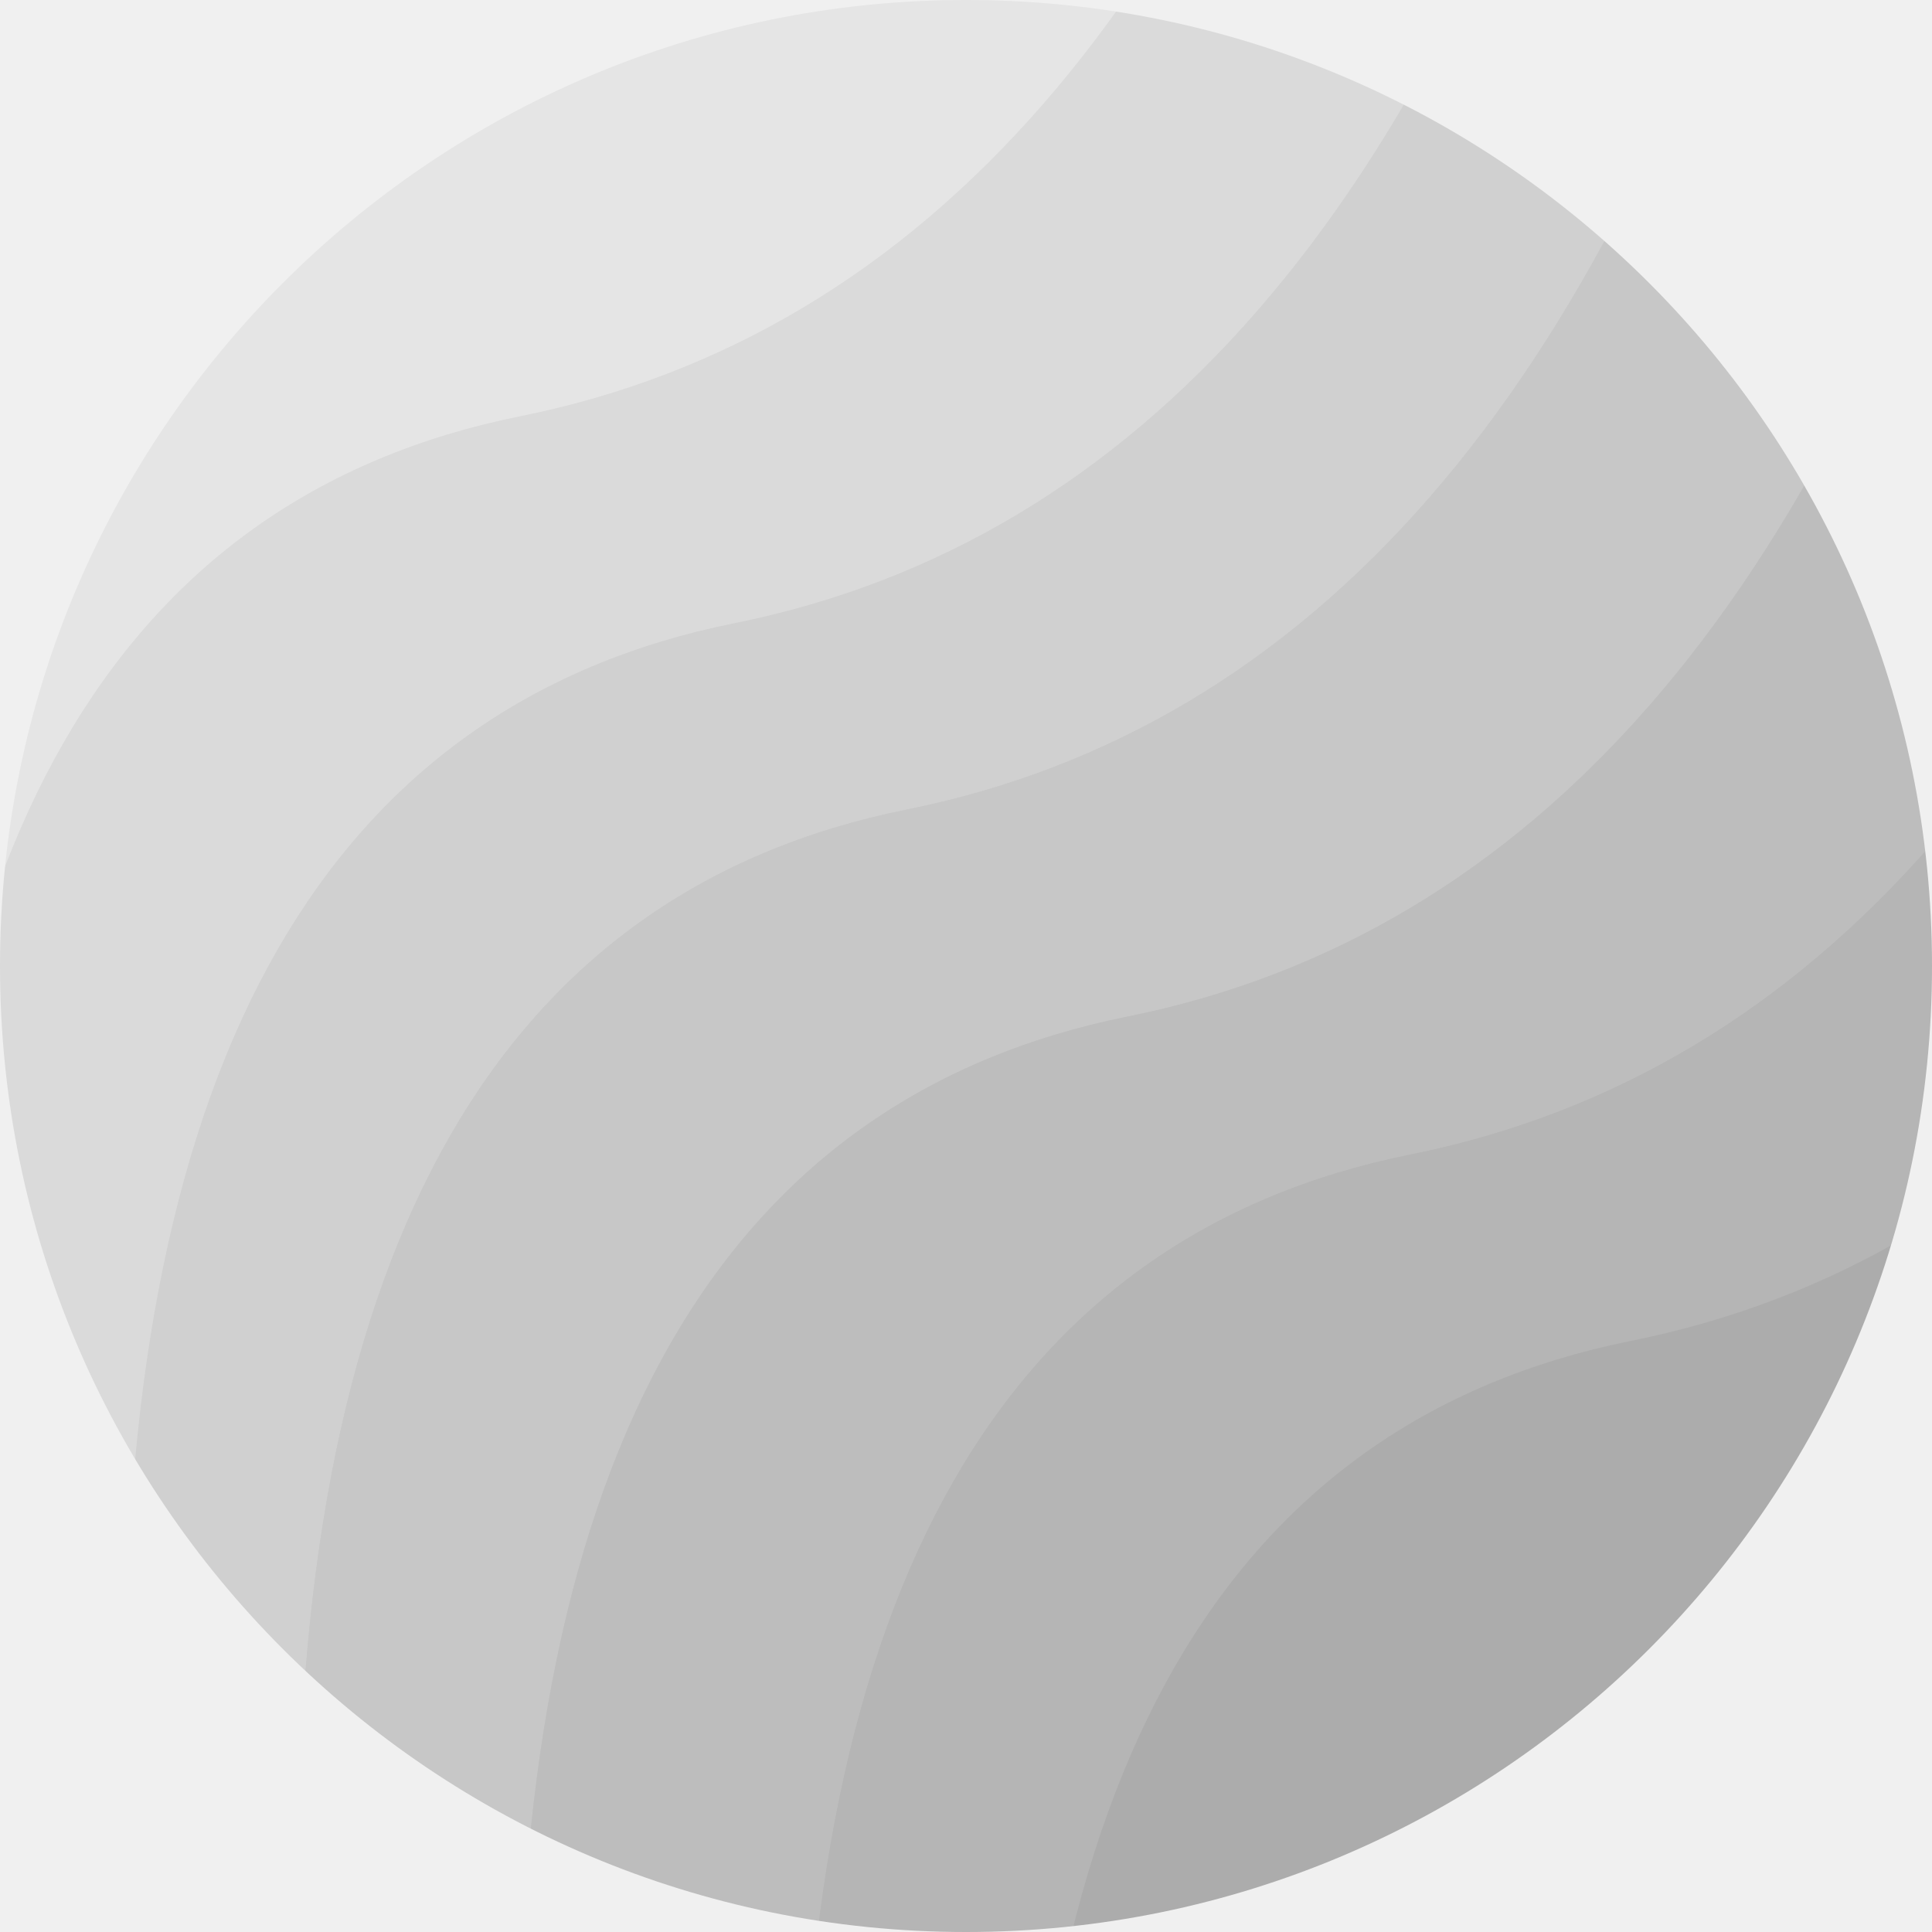
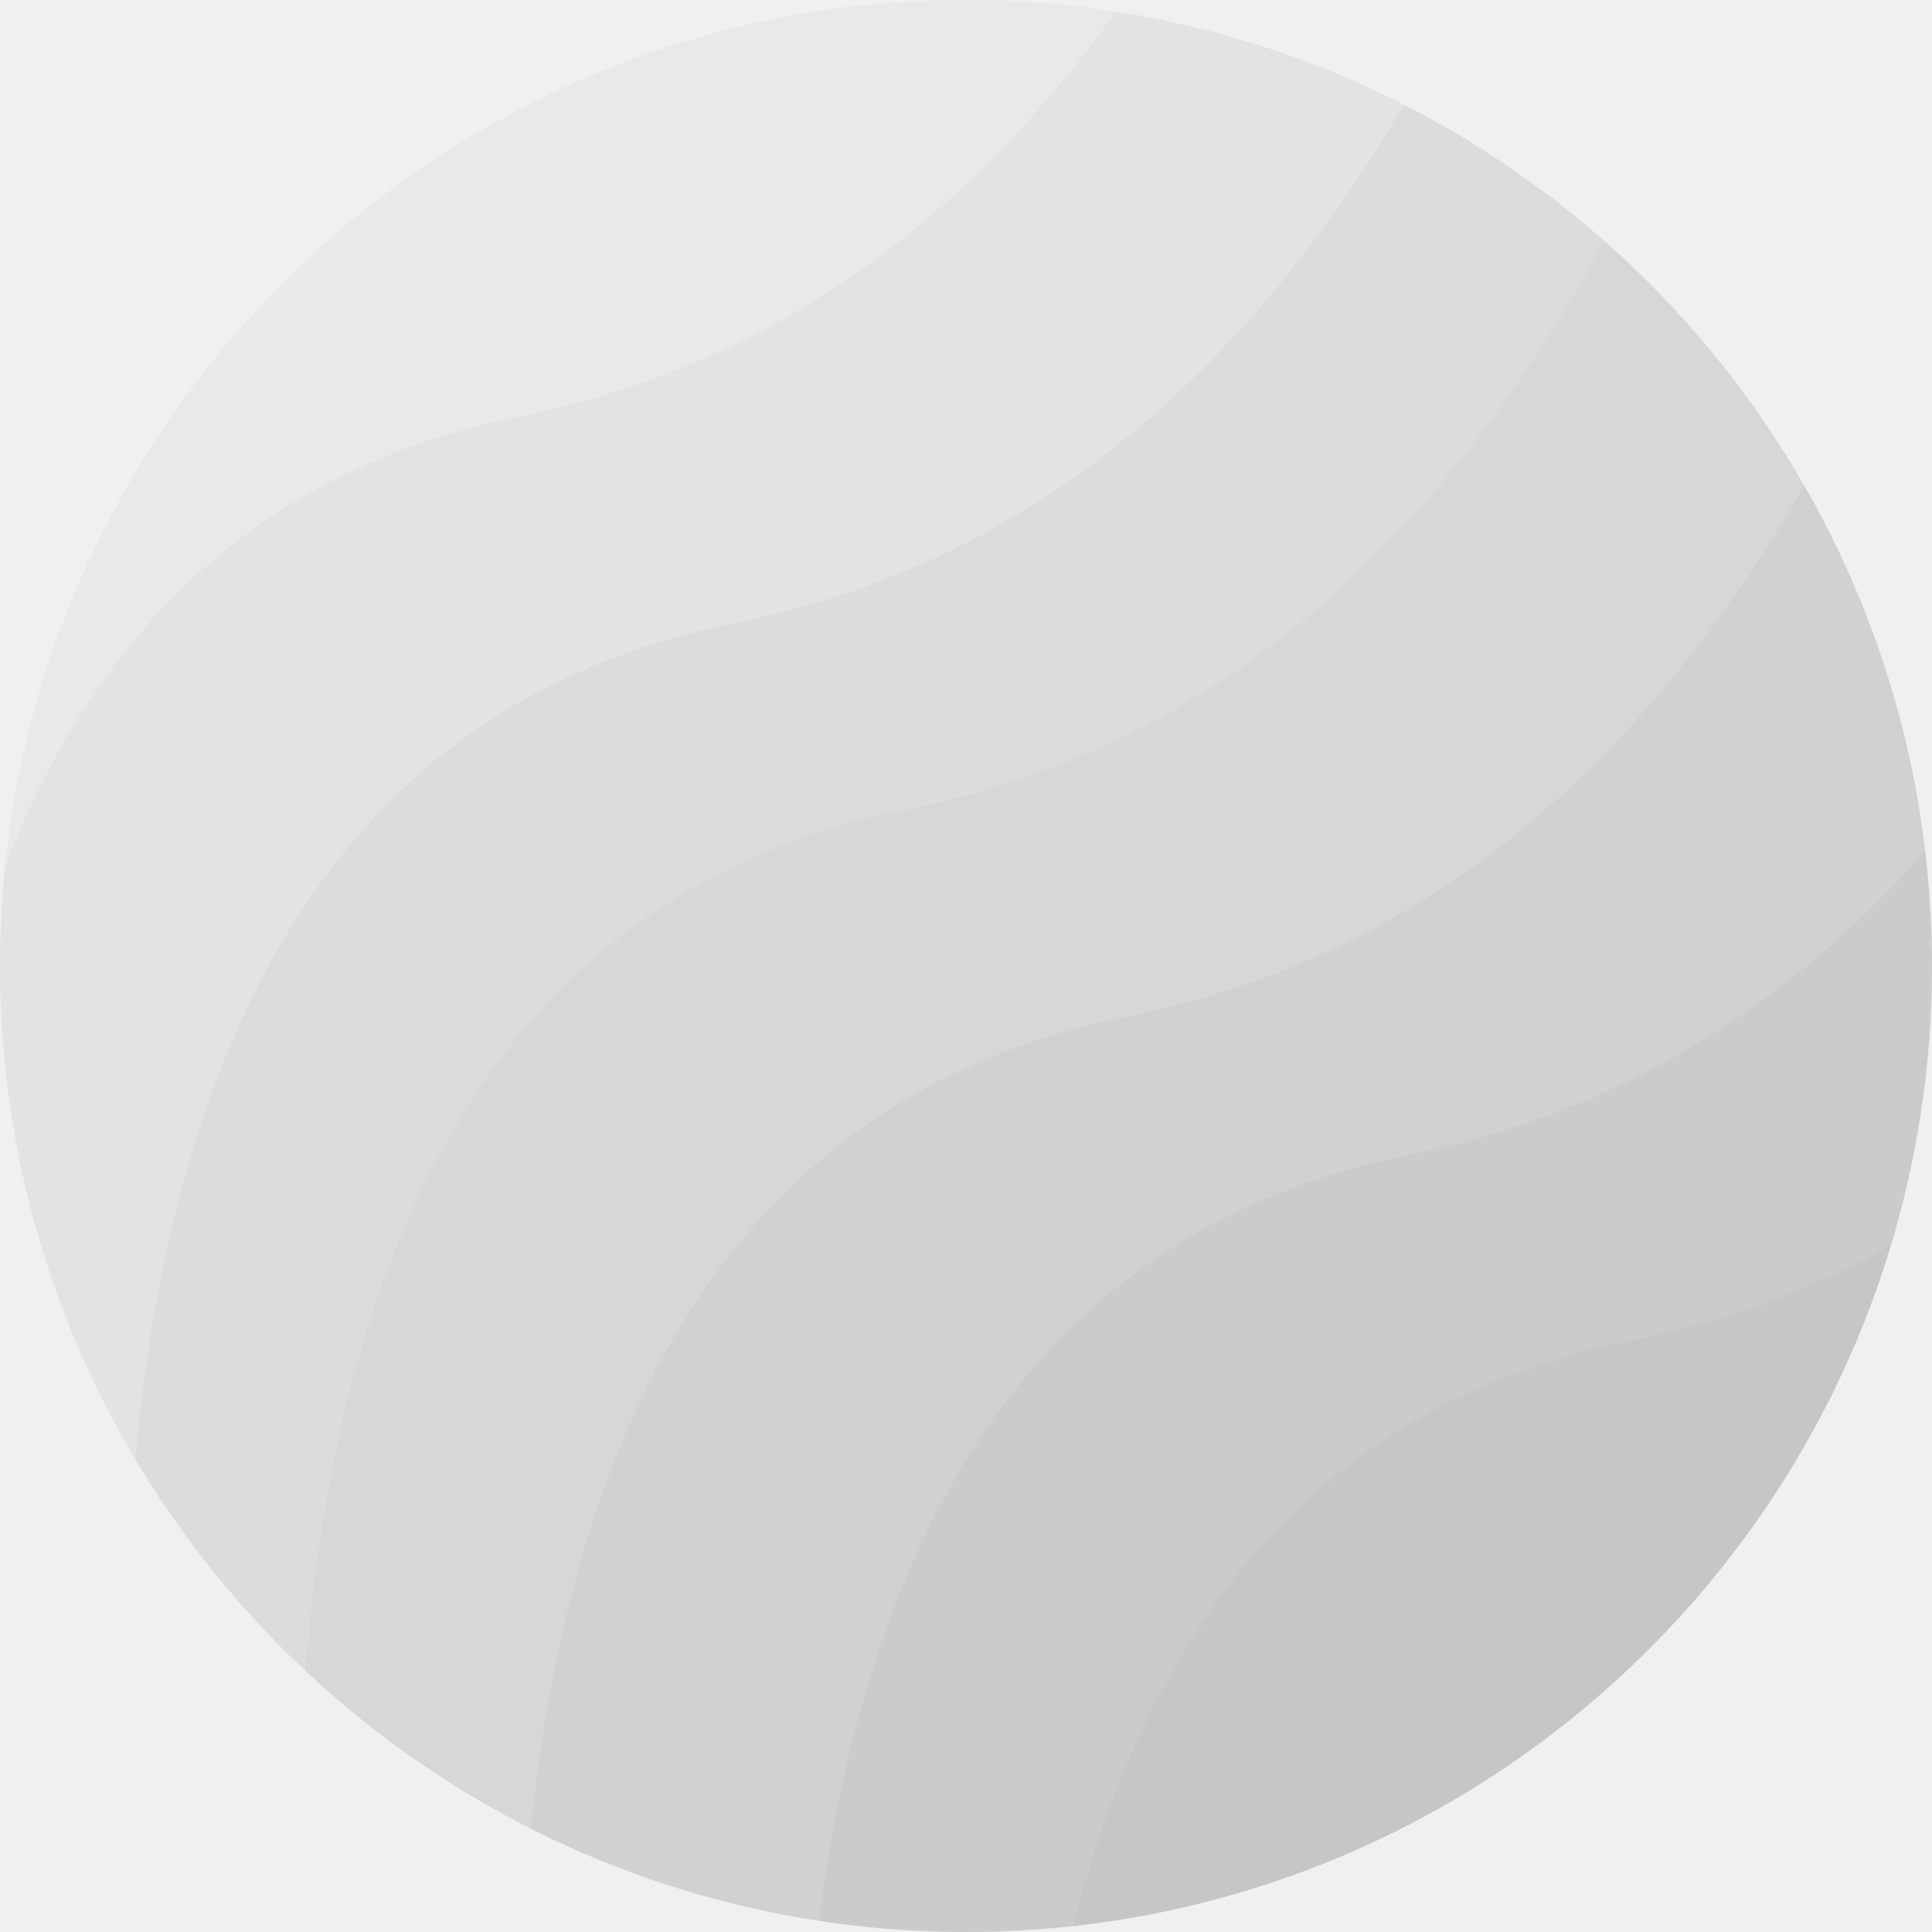
<svg xmlns="http://www.w3.org/2000/svg" xmlns:xlink="http://www.w3.org/1999/xlink" width="280px" height="280px" viewBox="0 0 280 280" version="1.1">
  <defs>
    <circle id="path-1" cx="140" cy="140" r="140" />
  </defs>
  <g id="Symbols" stroke="none" stroke-width="1" fill="none" fill-rule="evenodd">
    <g id="💎/Sun">
      <g id="shadows">
        <mask id="mask-2" fill="white">
          <use xlink:href="#path-1" />
        </mask>
        <circle stroke-opacity="0.01" stroke="#E5E5E5" cx="140" cy="140" r="139.5" />
-         <g id="Group" mask="url(#mask-2)" fill="#000000" fill-opacity="0.05">
+         <g id="Group" mask="url(#mask-2)" fill="#000000" fill-opacity="0.03">
          <g transform="translate(-415, -490)" id="Combined-Shape">
            <path d="M762.053,631.053 C828.476,531.147 700.459,403.13 378,247 L382.676,1086.225 L1014.33,1100.472 C779.723,887.432 695.63,730.959 762.053,631.053 Z" transform="translate(696.1652, 673.7361) scale(-1, -1) rotate(45) translate(-696.1652, -673.7361) " />
            <path d="M721.053,611.053 C787.476,511.147 659.459,383.13 337,227 L341.676,1066.225 L973.33,1080.472 C738.723,867.432 654.63,710.959 721.053,611.053 Z" transform="translate(655.1652, 653.7361) scale(-1, -1) rotate(45) translate(-655.1652, -653.7361) " />
            <path d="M689.053,581.053 C755.476,481.147 627.459,353.13 305,197 L309.676,1036.225 L941.33,1050.472 C706.723,837.432 622.63,680.959 689.053,581.053 Z" transform="translate(623.1652, 623.7361) scale(-1, -1) rotate(45) translate(-623.1652, -623.7361) " />
            <path d="M664.053,554.053 C730.476,454.147 602.459,326.13 280,170 L284.676,1009.225 L916.33,1023.472 C681.723,810.432 597.63,653.959 664.053,554.053 Z" transform="translate(598.1652, 596.7361) scale(-1, -1) rotate(45) translate(-598.1652, -596.7361) " />
            <path d="M633.053,524.053 C699.476,424.147 571.459,296.13 249,140 L253.676,979.225 L885.33,993.472 C650.723,780.432 566.63,623.959 633.053,524.053 Z" transform="translate(567.1652, 566.7361) scale(-1, -1) rotate(45) translate(-567.1652, -566.7361) " />
            <path d="M593.053,484.053 C659.476,384.147 531.459,256.13 209,100 L213.676,939.225 L845.33,953.472 C610.723,740.432 526.63,583.959 593.053,484.053 Z" transform="translate(527.1652, 526.7361) scale(-1, -1) rotate(45) translate(-527.1652, -526.7361) " />
            <path d="M794.053,658.053 C860.476,558.147 732.459,430.13 410,274 L414.676,1113.225 L1046.33,1127.472 C811.723,914.432 727.63,757.959 794.053,658.053 Z" transform="translate(728.1652, 700.7361) scale(-1, -1) rotate(45) translate(-728.1652, -700.7361) " />
          </g>
        </g>
      </g>
    </g>
  </g>
</svg>
